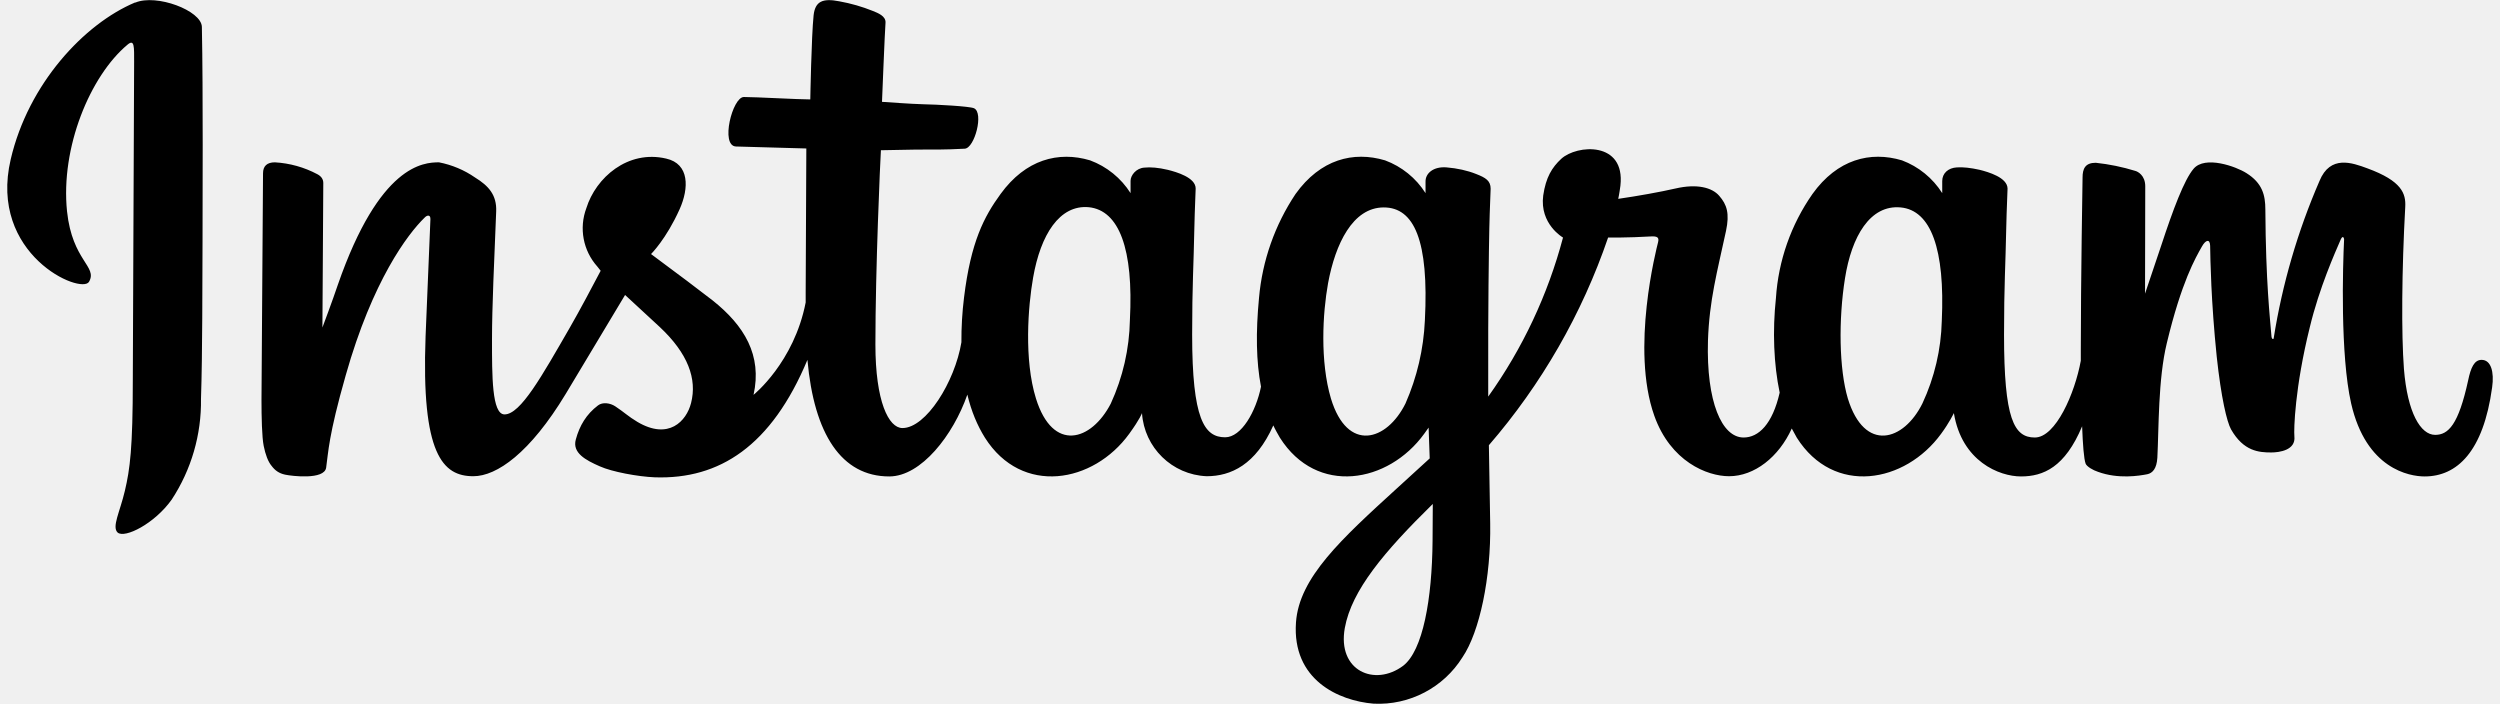
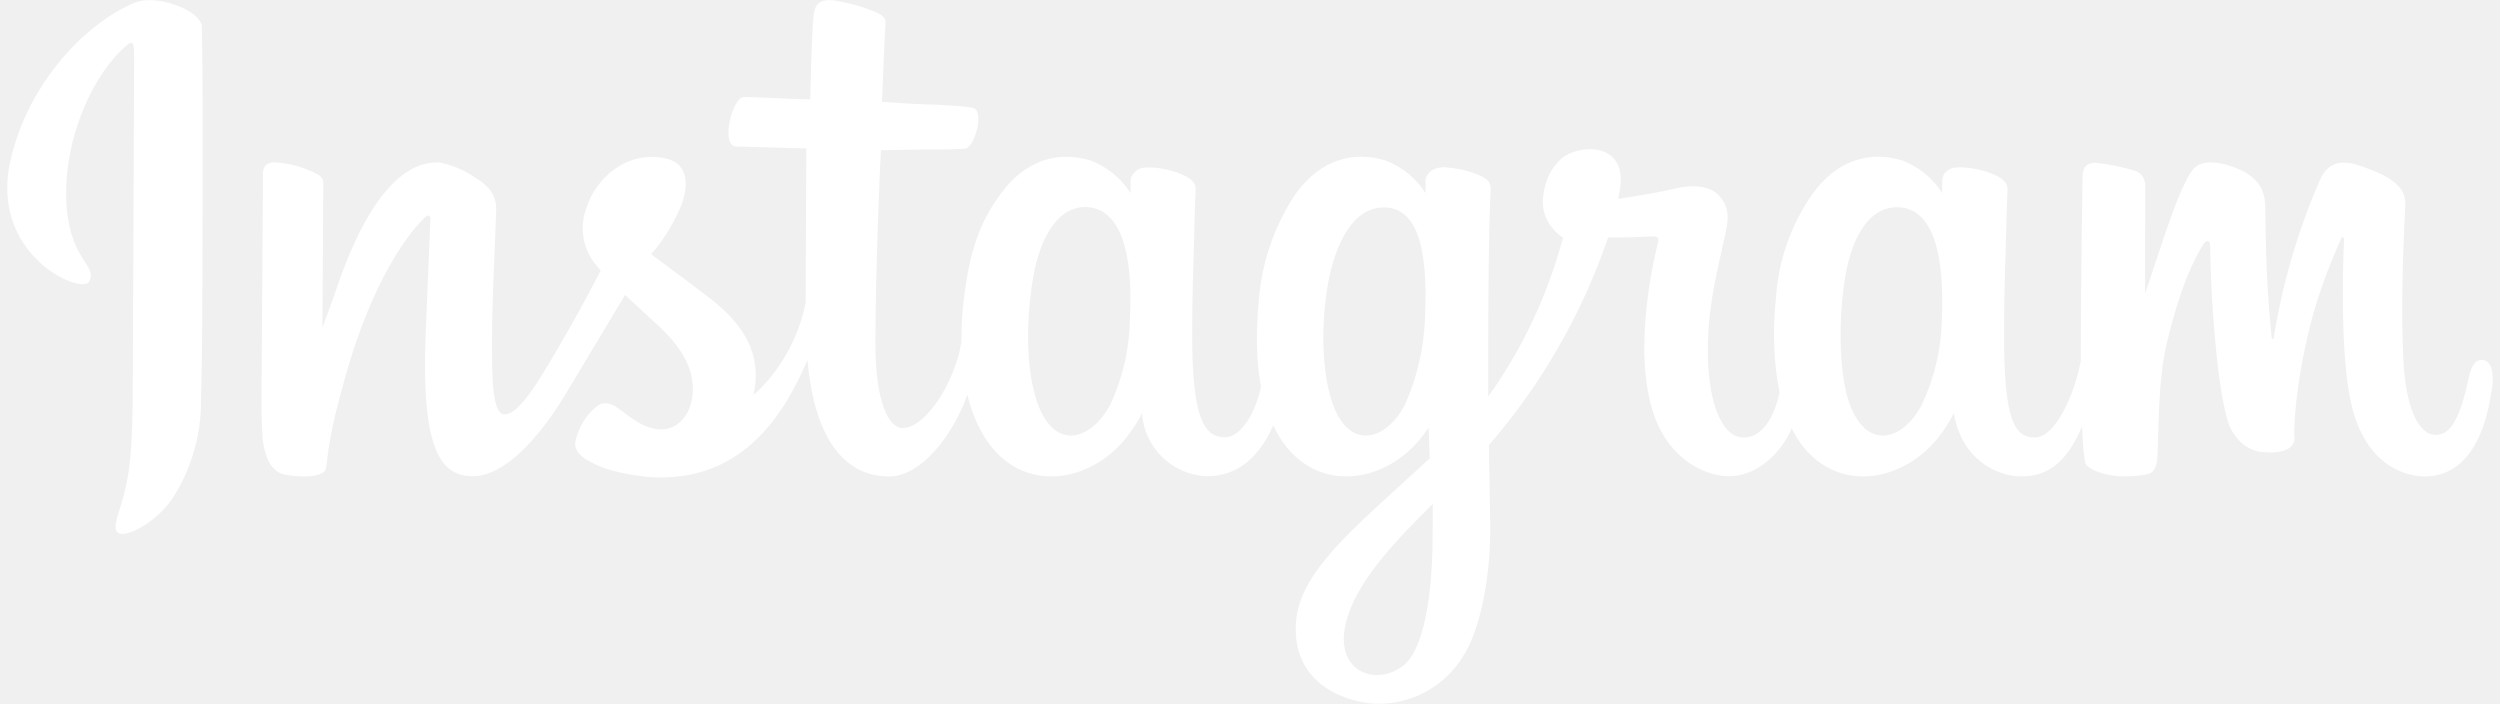
- <svg aria-label="Instagram" class="x1lliihq x1n2onr6 x5n08af" fill="currentColor" height="29" role="img" viewBox="32 4 113 32" width="103">
-   <path clip-rule="evenodd" d="M37.82 4.11c-2.32.97-4.86 3.7-5.66 7.13-1.02 4.34 3.21 6.17 3.56 5.57.4-.7-.76-.94-1-3.2-.3-2.9 1.05-6.16 2.75-7.58.32-.27.3.1.3.78l-.06 14.46c0 3.1-.13 4.07-.36 5.04-.23.98-.6 1.64-.33 1.9.32.28 1.68-.4 2.46-1.5a8.13 8.13 0 0 0 1.33-4.58c.07-2.06.06-5.33.07-7.19 0-1.7.03-6.71-.03-9.72-.02-.74-2.07-1.51-3.03-1.1Zm82.13 14.48a9.42 9.42 0 0 1-.88 3.75c-.85 1.72-2.63 2.25-3.39-.22-.4-1.34-.43-3.59-.13-5.47.3-1.9 1.14-3.35 2.53-3.22 1.38.13 2.02 1.9 1.87 5.16ZM96.8 28.57c-.02 2.67-.44 5.01-1.34 5.7-1.29.96-3 .23-2.65-1.72.31-1.72 1.8-3.48 4-5.64l-.01 1.66Zm-.35-10a10.56 10.56 0 0 1-.88 3.77c-.85 1.72-2.64 2.25-3.39-.22-.5-1.69-.38-3.87-.13-5.25.33-1.78 1.12-3.44 2.53-3.44 1.38 0 2.06 1.5 1.87 5.14Zm-13.41-.02a9.54 9.54 0 0 1-.87 3.8c-.88 1.7-2.63 2.24-3.4-.23-.55-1.77-.36-4.2-.13-5.5.34-1.95 1.2-3.32 2.53-3.2 1.38.14 2.04 1.9 1.87 5.13Zm61.45 1.81c-.33 0-.49.35-.61.93-.44 2.02-.9 2.48-1.5 2.48-.66 0-1.26-1-1.42-3-.12-1.58-.1-4.48.06-7.37.03-.59-.14-1.17-1.73-1.75-.68-.25-1.68-.62-2.17.58a29.65 29.65 0 0 0-2.08 7.14c0 .06-.08.07-.1-.06-.07-.87-.26-2.46-.28-5.79 0-.65-.14-1.2-.86-1.65-.47-.3-1.88-.81-2.4-.2-.43.5-.94 1.87-1.47 3.48l-.74 2.2.01-4.88c0-.5-.34-.67-.45-.7a9.54 9.54 0 0 0-1.8-.37c-.48 0-.6.27-.6.67 0 .05-.08 4.65-.08 7.87v.46c-.27 1.48-1.14 3.49-2.09 3.49s-1.4-.84-1.4-4.68c0-2.24.07-3.21.1-4.83.02-.94.06-1.65.06-1.81-.01-.5-.87-.75-1.27-.85-.4-.09-.76-.13-1.03-.11-.4.02-.67.27-.67.62v.55a3.71 3.71 0 0 0-1.83-1.49c-1.44-.43-2.94-.05-4.07 1.53a9.31 9.31 0 0 0-1.66 4.73c-.16 1.5-.1 3.01.17 4.3-.33 1.44-.96 2.04-1.64 2.04-.99 0-1.7-1.62-1.62-4.4.06-1.84.42-3.13.82-4.99.17-.8.04-1.2-.31-1.6-.32-.37-1-.56-1.99-.33-.7.16-1.7.34-2.6.47 0 0 .05-.21.1-.6.23-2.03-1.98-1.87-2.69-1.22-.42.39-.7.84-.82 1.67-.17 1.3.9 1.91.9 1.91a22.22 22.22 0 0 1-3.4 7.23v-.7c-.01-3.36.03-6 .05-6.95.02-.94.06-1.63.06-1.8 0-.36-.22-.5-.66-.67-.4-.16-.86-.26-1.34-.3-.6-.05-.97.27-.96.65v.52a3.7 3.7 0 0 0-1.84-1.49c-1.44-.43-2.94-.05-4.07 1.53a10.1 10.1 0 0 0-1.66 4.72c-.15 1.57-.13 2.9.09 4.04-.23 1.13-.89 2.3-1.63 2.3-.95 0-1.5-.83-1.5-4.67 0-2.24.07-3.21.1-4.83.02-.94.06-1.65.06-1.81 0-.5-.87-.75-1.27-.85-.42-.1-.79-.13-1.06-.1-.37.02-.63.35-.63.6v.56a3.7 3.7 0 0 0-1.84-1.49c-1.44-.43-2.93-.04-4.07 1.53-.75 1.03-1.35 2.17-1.66 4.7a15.8 15.8 0 0 0-.12 2.04c-.3 1.81-1.61 3.9-2.68 3.9-.63 0-1.23-1.21-1.23-3.8 0-3.45.22-8.36.25-8.83l1.62-.03c.68 0 1.29.01 2.19-.04.45-.02.88-1.64.42-1.84-.21-.09-1.7-.17-2.3-.18-.5-.01-1.88-.11-1.88-.11s.13-3.26.16-3.6c.02-.3-.35-.44-.57-.53a7.77 7.77 0 0 0-1.53-.44c-.76-.15-1.1 0-1.17.64-.1.97-.15 3.82-.15 3.82-.56 0-2.47-.11-3.02-.11-.52 0-1.08 2.22-.36 2.25l3.2.09-.03 6.53v.47c-.53 2.73-2.37 4.2-2.37 4.2.4-1.8-.42-3.15-1.87-4.3-.54-.42-1.6-1.22-2.79-2.1 0 0 .69-.68 1.3-2.04.43-.96.45-2.06-.61-2.3-1.75-.41-3.2.87-3.63 2.25a2.61 2.61 0 0 0 .5 2.66l.15.19c-.4.76-.94 1.78-1.4 2.58-1.27 2.2-2.24 3.95-2.97 3.95-.58 0-.57-1.77-.57-3.43 0-1.43.1-3.58.19-5.8.03-.74-.34-1.16-.96-1.54a4.33 4.33 0 0 0-1.64-.69c-.7 0-2.7.1-4.6 5.57-.23.69-.7 1.94-.7 1.94l.04-6.57c0-.16-.08-.3-.27-.4a4.68 4.68 0 0 0-1.93-.54c-.36 0-.54.17-.54.5l-.07 10.3c0 .78.02 1.69.1 2.09.08.4.2.72.36.91.15.2.33.34.62.4.28.06 1.78.25 1.86-.32.1-.69.1-1.43.89-4.2 1.22-4.31 2.82-6.42 3.58-7.16.13-.14.28-.14.27.07l-.22 5.32c-.2 5.37.78 6.36 2.17 6.36 1.07 0 2.58-1.06 4.2-3.74l2.7-4.5 1.58 1.46c1.28 1.2 1.7 2.36 1.42 3.45-.21.83-1.02 1.7-2.44.86-.42-.25-.6-.44-1.01-.71-.23-.15-.57-.2-.78-.04-.53.4-.84.92-1.01 1.55-.17.61.45.94 1.09 1.22.55.25 1.74.47 2.5.5 2.94.1 5.3-1.42 6.94-5.34.3 3.38 1.55 5.3 3.72 5.3 1.45 0 2.91-1.88 3.55-3.72.18.75.45 1.4.8 1.96 1.68 2.65 4.93 2.07 6.56-.18.5-.69.58-.94.58-.94a3.07 3.07 0 0 0 2.94 2.87c1.1 0 2.23-.52 3.03-2.31.09.2.2.38.3.56 1.68 2.65 4.93 2.07 6.56-.18l.2-.28.05 1.4-1.5 1.37c-2.52 2.3-4.44 4.05-4.58 6.09-.18 2.6 1.93 3.56 3.53 3.69a4.5 4.5 0 0 0 4.04-2.11c.78-1.15 1.3-3.63 1.26-6.08l-.06-3.56a28.55 28.55 0 0 0 5.42-9.44s.93.01 1.92-.05c.32-.02.41.04.35.27-.07.28-1.25 4.84-.17 7.88.74 2.08 2.4 2.75 3.4 2.75 1.15 0 2.26-.87 2.85-2.17l.23.42c1.68 2.65 4.92 2.07 6.56-.18.37-.5.58-.94.58-.94.36 2.2 2.07 2.88 3.05 2.88 1.02 0 2-.42 2.78-2.28.03.82.08 1.49.16 1.7.05.13.34.3.56.37.93.34 1.88.18 2.24.11.24-.05.43-.25.46-.75.07-1.33.03-3.56.43-5.21.67-2.79 1.3-3.87 1.6-4.4.17-.3.36-.35.37-.03.01.64.04 2.52.3 5.05.2 1.86.46 2.96.65 3.3.57 1 1.27 1.05 1.83 1.05.36 0 1.12-.1 1.05-.73-.03-.31.02-2.22.7-4.96.43-1.79 1.15-3.4 1.41-4 .1-.21.15-.04.15 0-.06 1.22-.18 5.25.32 7.46.68 2.98 2.65 3.32 3.34 3.32 1.47 0 2.67-1.12 3.07-4.05.1-.7-.05-1.25-.48-1.25Z" fill="currentColor" fill-rule="evenodd" />
+ <svg xmlns="http://www.w3.org/2000/svg" role="img" height="29" width="103" fill="white" viewBox="32 4 113 32" aria-label="Instagram">
+   <path clip-rule="evenodd" d="M37.82 4.11c-2.32.97-4.86 3.7-5.66 7.13-1.02 4.34 3.21 6.17 3.56 5.57.4-.7-.76-.94-1-3.2-.3-2.9 1.05-6.16 2.75-7.58.32-.27.3.1.3.78l-.06 14.46c0 3.1-.13 4.07-.36 5.04-.23.98-.6 1.64-.33 1.9.32.28 1.68-.4 2.46-1.5a8.13 8.13 0 0 0 1.33-4.58c.07-2.06.06-5.33.07-7.19 0-1.7.03-6.71-.03-9.72-.02-.74-2.07-1.51-3.03-1.1Zm82.13 14.48a9.42 9.42 0 0 1-.88 3.75c-.85 1.72-2.63 2.25-3.39-.22-.4-1.34-.43-3.59-.13-5.47.3-1.9 1.14-3.35 2.53-3.22 1.38.13 2.02 1.9 1.87 5.16ZM96.8 28.57c-.02 2.67-.44 5.01-1.34 5.7-1.29.96-3 .23-2.65-1.72.31-1.72 1.8-3.48 4-5.64l-.01 1.66Zm-.35-10a10.56 10.56 0 0 1-.88 3.77c-.85 1.72-2.64 2.25-3.39-.22-.5-1.69-.38-3.87-.13-5.25.33-1.78 1.12-3.44 2.53-3.44 1.38 0 2.06 1.5 1.87 5.14Zm-13.41-.02a9.54 9.54 0 0 1-.87 3.8c-.88 1.7-2.63 2.24-3.4-.23-.55-1.77-.36-4.2-.13-5.5.34-1.95 1.2-3.32 2.53-3.2 1.38.14 2.04 1.9 1.87 5.13Zm61.45 1.81c-.33 0-.49.35-.61.93-.44 2.02-.9 2.48-1.5 2.48-.66 0-1.26-1-1.42-3-.12-1.58-.1-4.48.06-7.37.03-.59-.14-1.17-1.73-1.75-.68-.25-1.68-.62-2.17.58a29.65 29.65 0 0 0-2.08 7.14c0 .06-.08.07-.1-.06-.07-.87-.26-2.46-.28-5.79 0-.65-.14-1.2-.86-1.65-.47-.3-1.88-.81-2.4-.2-.43.5-.94 1.87-1.47 3.48l-.74 2.2.01-4.88c0-.5-.34-.67-.45-.7a9.54 9.54 0 0 0-1.8-.37c-.48 0-.6.27-.6.67 0 .05-.08 4.65-.08 7.87v.46c-.27 1.48-1.14 3.49-2.09 3.49s-1.4-.84-1.4-4.68c0-2.24.07-3.21.1-4.83.02-.94.06-1.65.06-1.81-.01-.5-.87-.75-1.27-.85-.4-.09-.76-.13-1.03-.11-.4.02-.67.27-.67.62v.55a3.71 3.71 0 0 0-1.83-1.49c-1.44-.43-2.94-.05-4.07 1.53a9.31 9.31 0 0 0-1.66 4.73c-.16 1.5-.1 3.01.17 4.3-.33 1.44-.96 2.04-1.64 2.04-.99 0-1.7-1.62-1.62-4.4.06-1.84.42-3.13.82-4.99.17-.8.04-1.2-.31-1.6-.32-.37-1-.56-1.99-.33-.7.16-1.7.34-2.6.47 0 0 .05-.21.1-.6.23-2.03-1.98-1.87-2.69-1.22-.42.39-.7.84-.82 1.67-.17 1.3.9 1.91.9 1.91a22.22 22.22 0 0 1-3.4 7.23v-.7c-.01-3.36.03-6 .05-6.95.02-.94.06-1.63.06-1.8 0-.36-.22-.5-.66-.67-.4-.16-.86-.26-1.34-.3-.6-.05-.97.27-.96.65v.52a3.7 3.7 0 0 0-1.84-1.49c-1.44-.43-2.94-.05-4.07 1.53a10.1 10.1 0 0 0-1.66 4.72c-.15 1.57-.13 2.9.09 4.04-.23 1.13-.89 2.3-1.63 2.3-.95 0-1.5-.83-1.5-4.67 0-2.24.07-3.21.1-4.83.02-.94.06-1.65.06-1.81 0-.5-.87-.75-1.27-.85-.42-.1-.79-.13-1.06-.1-.37.02-.63.35-.63.6v.56a3.7 3.7 0 0 0-1.84-1.49c-1.44-.43-2.93-.04-4.07 1.53-.75 1.03-1.35 2.17-1.66 4.7a15.8 15.8 0 0 0-.12 2.04c-.3 1.81-1.61 3.9-2.68 3.9-.63 0-1.23-1.21-1.23-3.8 0-3.45.22-8.36.25-8.83l1.62-.03c.68 0 1.29.01 2.19-.04.45-.02.88-1.64.42-1.84-.21-.09-1.7-.17-2.3-.18-.5-.01-1.88-.11-1.88-.11s.13-3.26.16-3.6c.02-.3-.35-.44-.57-.53a7.77 7.77 0 0 0-1.53-.44c-.76-.15-1.1 0-1.17.64-.1.97-.15 3.82-.15 3.82-.56 0-2.47-.11-3.02-.11-.52 0-1.08 2.22-.36 2.25l3.2.09-.03 6.53v.47c-.53 2.73-2.37 4.2-2.37 4.2.4-1.8-.42-3.15-1.87-4.3-.54-.42-1.6-1.22-2.79-2.1 0 0 .69-.68 1.3-2.04.43-.96.45-2.06-.61-2.3-1.75-.41-3.2.87-3.63 2.25a2.61 2.61 0 0 0 .5 2.66l.15.19c-.4.76-.94 1.78-1.4 2.58-1.27 2.2-2.24 3.95-2.97 3.95-.58 0-.57-1.77-.57-3.43 0-1.43.1-3.58.19-5.8.03-.74-.34-1.16-.96-1.54a4.33 4.33 0 0 0-1.64-.69c-.7 0-2.7.1-4.6 5.57-.23.69-.7 1.94-.7 1.94l.04-6.57c0-.16-.08-.3-.27-.4a4.68 4.68 0 0 0-1.93-.54c-.36 0-.54.17-.54.5l-.07 10.3c0 .78.02 1.69.1 2.09.08.4.2.72.36.91.15.2.33.34.62.4.28.06 1.78.25 1.86-.32.1-.69.1-1.43.89-4.2 1.22-4.31 2.82-6.42 3.58-7.16.13-.14.28-.14.27.07l-.22 5.32c-.2 5.37.78 6.36 2.17 6.36 1.07 0 2.58-1.06 4.2-3.74l2.7-4.5 1.58 1.46c1.28 1.2 1.7 2.36 1.42 3.45-.21.83-1.02 1.7-2.44.86-.42-.25-.6-.44-1.01-.71-.23-.15-.57-.2-.78-.04-.53.4-.84.92-1.01 1.55-.17.61.45.94 1.09 1.22.55.25 1.74.47 2.5.5 2.94.1 5.3-1.42 6.94-5.34.3 3.38 1.55 5.3 3.72 5.3 1.45 0 2.91-1.88 3.55-3.72.18.75.45 1.4.8 1.96 1.68 2.65 4.93 2.07 6.56-.18.5-.69.58-.94.58-.94a3.07 3.07 0 0 0 2.94 2.87c1.1 0 2.23-.52 3.03-2.31.09.2.2.38.3.56 1.68 2.65 4.93 2.07 6.56-.18l.2-.28.05 1.4-1.5 1.37c-2.52 2.3-4.44 4.05-4.58 6.09-.18 2.6 1.93 3.56 3.53 3.69a4.5 4.5 0 0 0 4.04-2.11c.78-1.15 1.3-3.63 1.26-6.08l-.06-3.56a28.55 28.55 0 0 0 5.42-9.44s.93.01 1.92-.05c.32-.02.41.04.35.27-.07.28-1.25 4.84-.17 7.88.74 2.08 2.4 2.75 3.4 2.75 1.15 0 2.26-.87 2.85-2.17l.23.42c1.68 2.65 4.92 2.07 6.56-.18.37-.5.58-.94.58-.94.36 2.2 2.07 2.88 3.05 2.88 1.02 0 2-.42 2.78-2.28.03.82.08 1.49.16 1.7.05.13.34.3.56.37.93.34 1.88.18 2.24.11.24-.05.43-.25.46-.75.07-1.33.03-3.56.43-5.21.67-2.79 1.3-3.87 1.6-4.4.17-.3.36-.35.37-.03.01.64.04 2.52.3 5.05.2 1.86.46 2.96.65 3.3.57 1 1.27 1.05 1.83 1.05.36 0 1.12-.1 1.05-.73-.03-.31.02-2.22.7-4.96.43-1.79 1.15-3.4 1.41-4 .1-.21.15-.04.15 0-.06 1.22-.18 5.25.32 7.46.68 2.98 2.65 3.32 3.34 3.32 1.47 0 2.67-1.12 3.07-4.05.1-.7-.05-1.25-.48-1.25Z" fill="white" fill-rule="evenodd" />
</svg>
